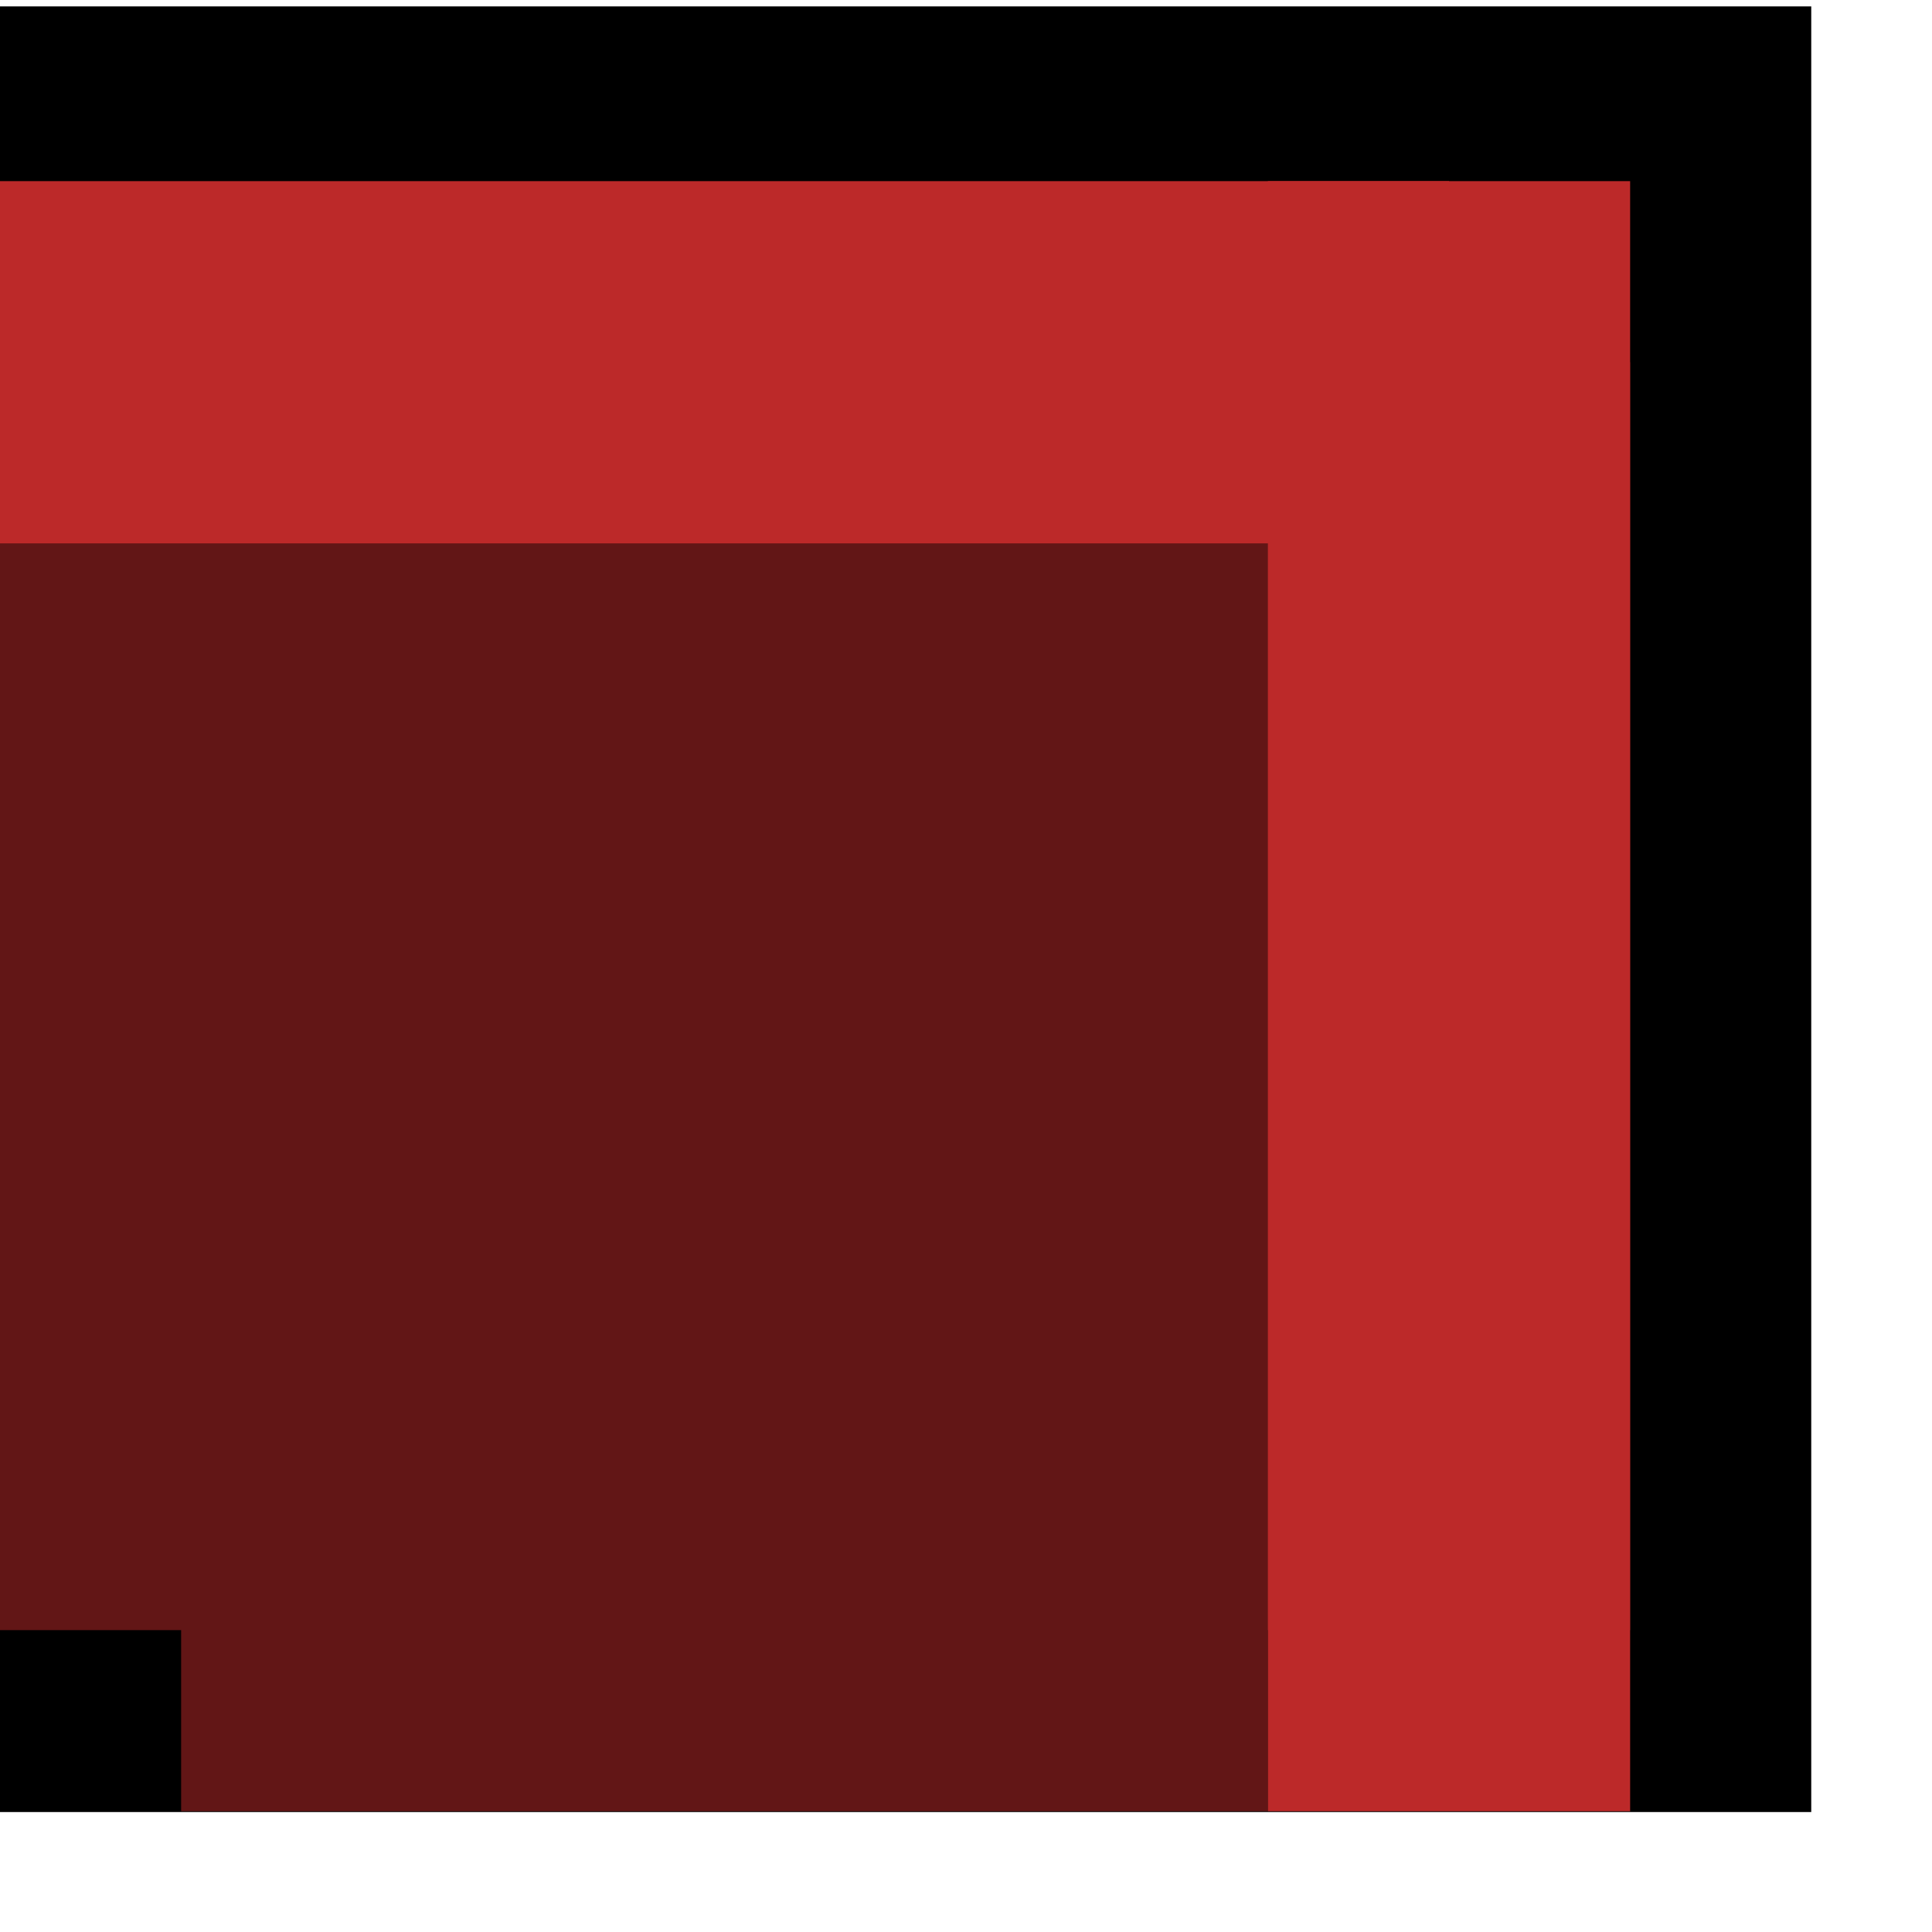
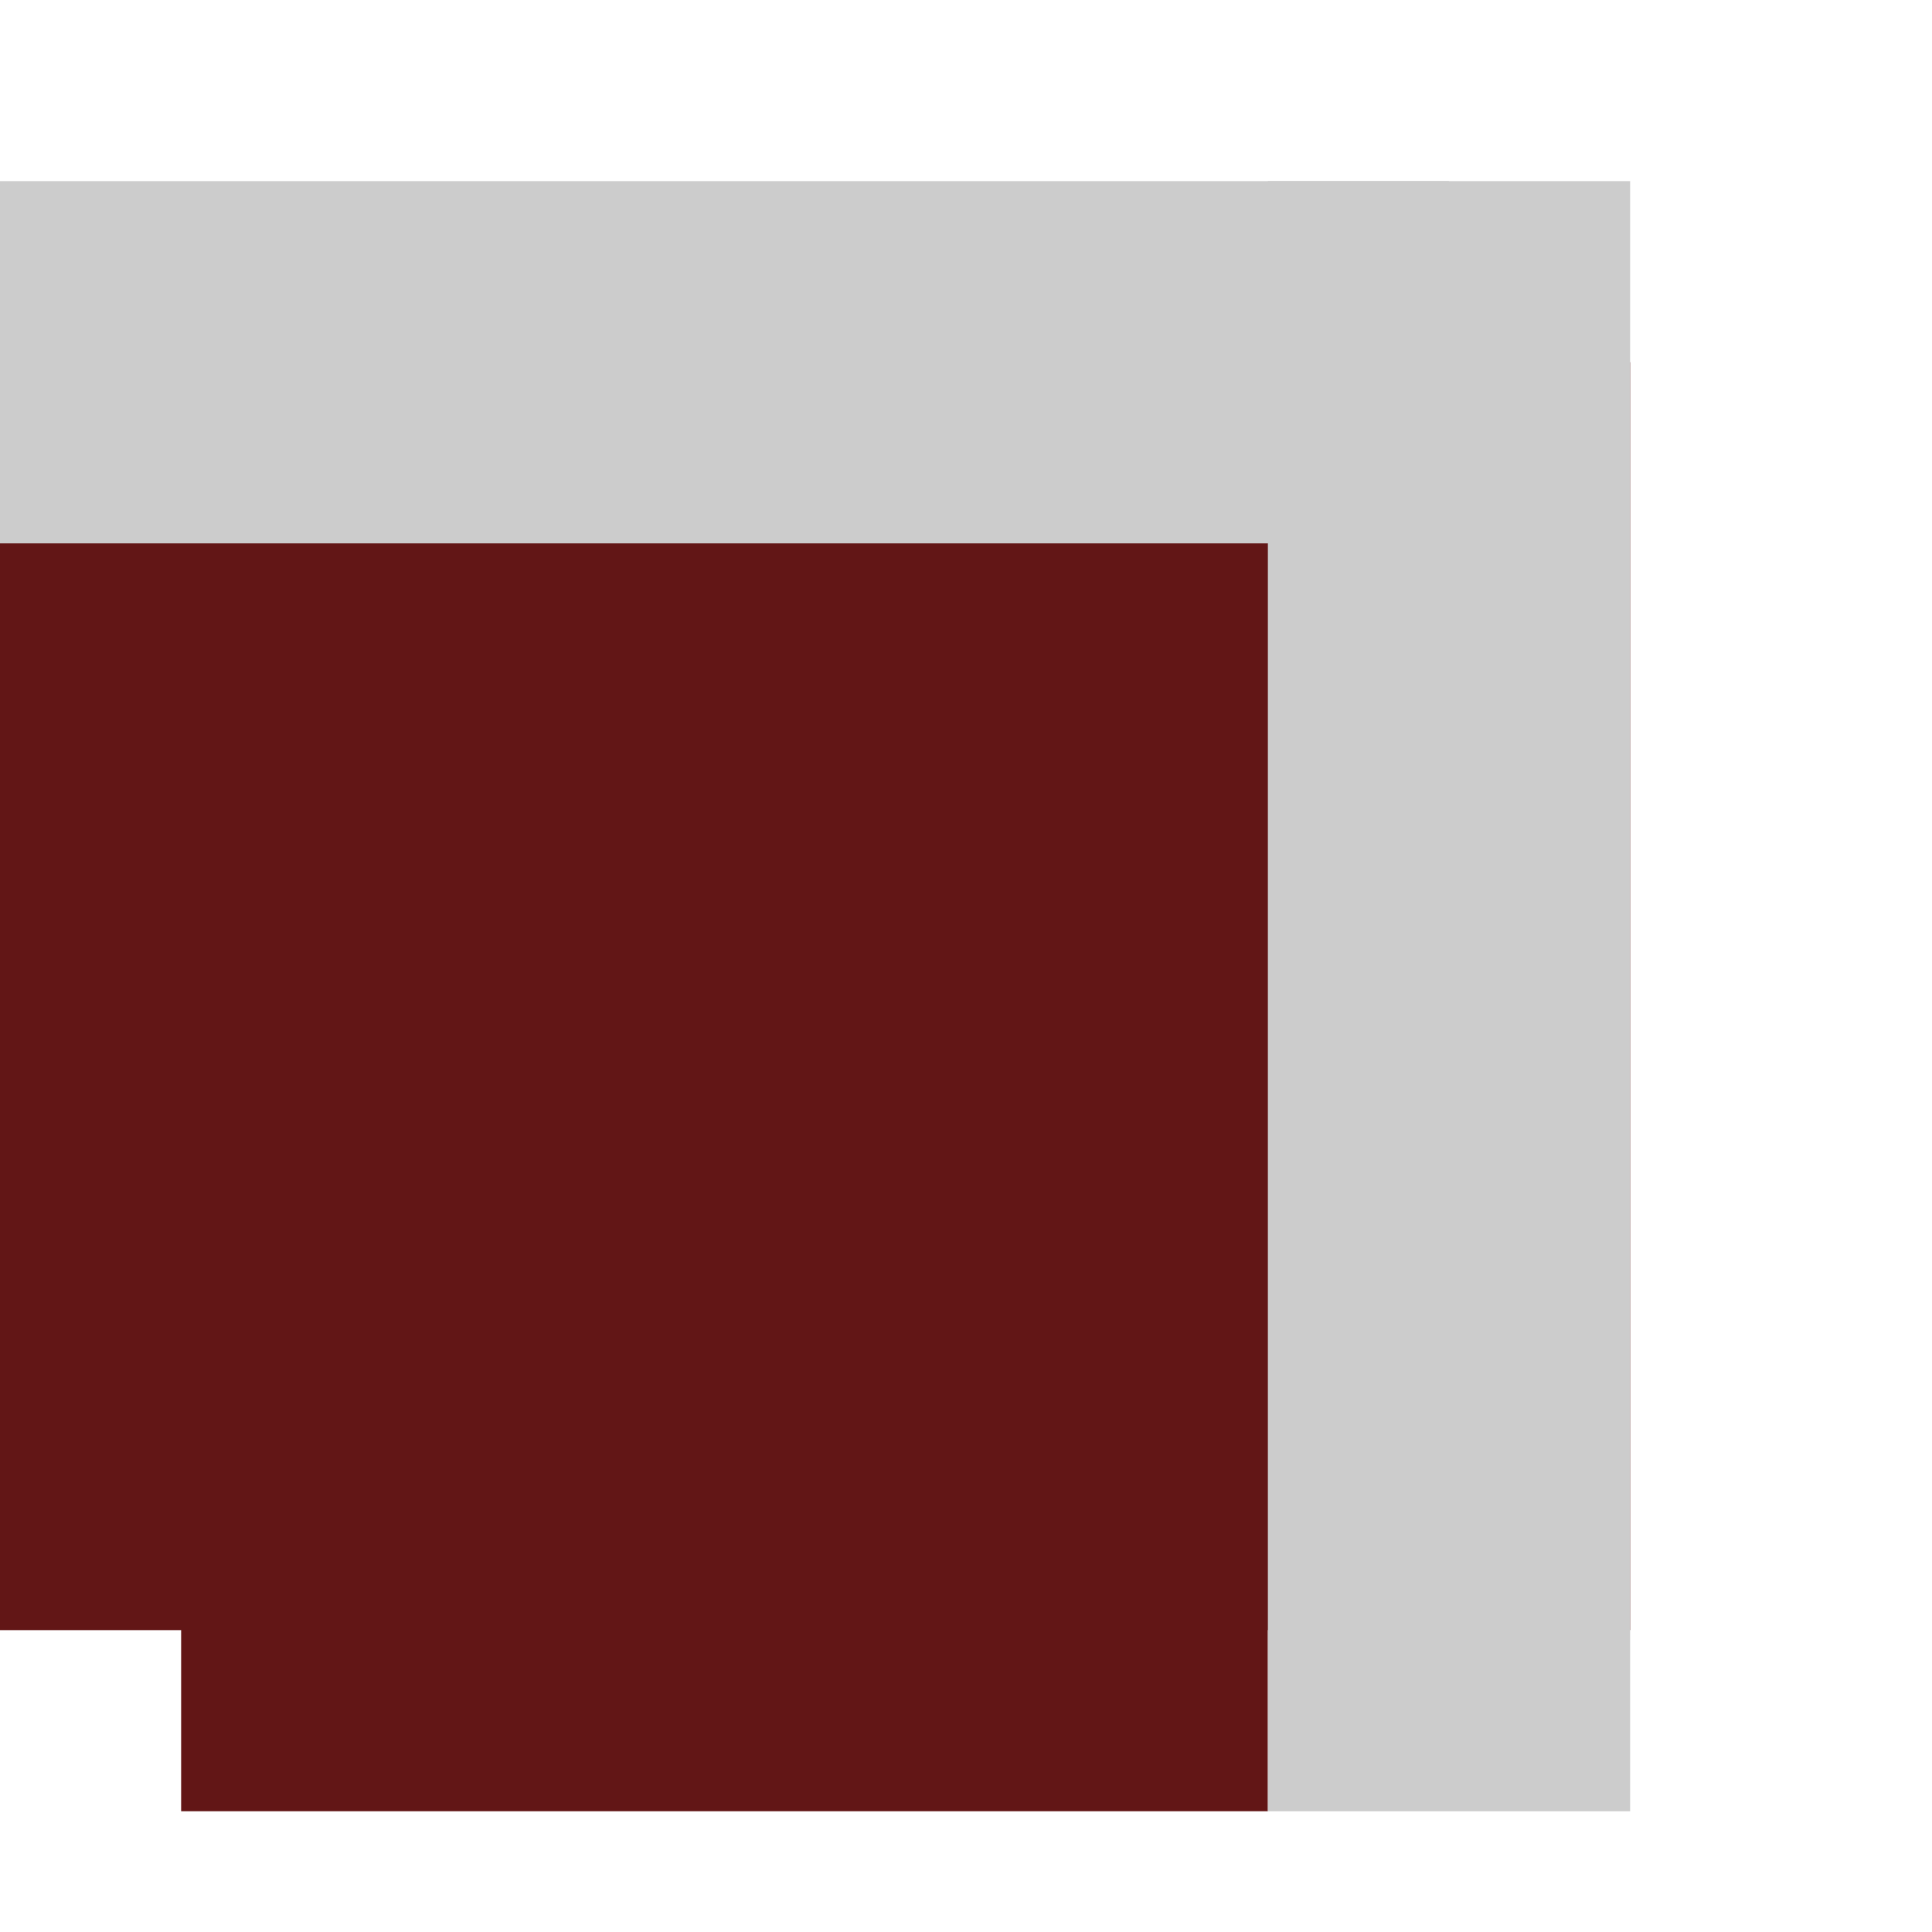
<svg xmlns="http://www.w3.org/2000/svg" id="svg1" width="50mm" height="50mm">
  <defs id="defs3">
    <defs id="defs828" />
    <defs id="defs837" />
  </defs>
-   <g id="g833" transform="matrix(1.000414,0,0,1.000414,-7.338266e-2,-2.959687e-4)">
-     <defs id="defs834" />
-     <rect style="fill:#000000;fill-opacity:1;fill-rule:evenodd;stroke:none;stroke-width:1.116pt;" id="rect841" width="177.092" height="176.544" x="0.073" y="0.626" />
-   </g>
  <rect style="fill:#621616;fill-rule:evenodd;stroke-width:1.53;" id="rect845" width="148.29" height="106.299" x="-177.165" y="-124.016" transform="matrix(0,-1,-1,0,0,0)" />
  <rect style="fill:#621616;fill-rule:evenodd;stroke-width:1.53;" id="rect843" width="159.449" height="124.016" x="-3.1238467e-06" y="-159.449" transform="scale(1,-1)" />
-   <rect style="fill:#bc2929;fill-rule:evenodd;stroke-width:1.25;" id="rect842" width="159.449" height="35.433" x="17.717" y="124.016" transform="matrix(0,1,1,0,0,0)" />
-   <rect style="fill:#bc2929;fill-rule:evenodd;stroke-width:1.25;" id="rect839" width="141.732" height="35.433" x="1.4210855e-14" y="-53.15" transform="scale(1,-1)" />
+   <rect style="fill:#cccccc;fill-rule:evenodd;stroke-width:1.25;fill-opacity:1;" id="rect842" width="159.449" height="35.433" x="17.717" y="124.016" transform="matrix(0,1,1,0,0,0)" />
+   <rect style="fill:#cccccc;fill-rule:evenodd;stroke-width:1.25;fill-opacity:1;" id="rect839" width="141.732" height="35.433" x="1.4210855e-14" y="-53.15" transform="scale(1,-1)" />
</svg>
